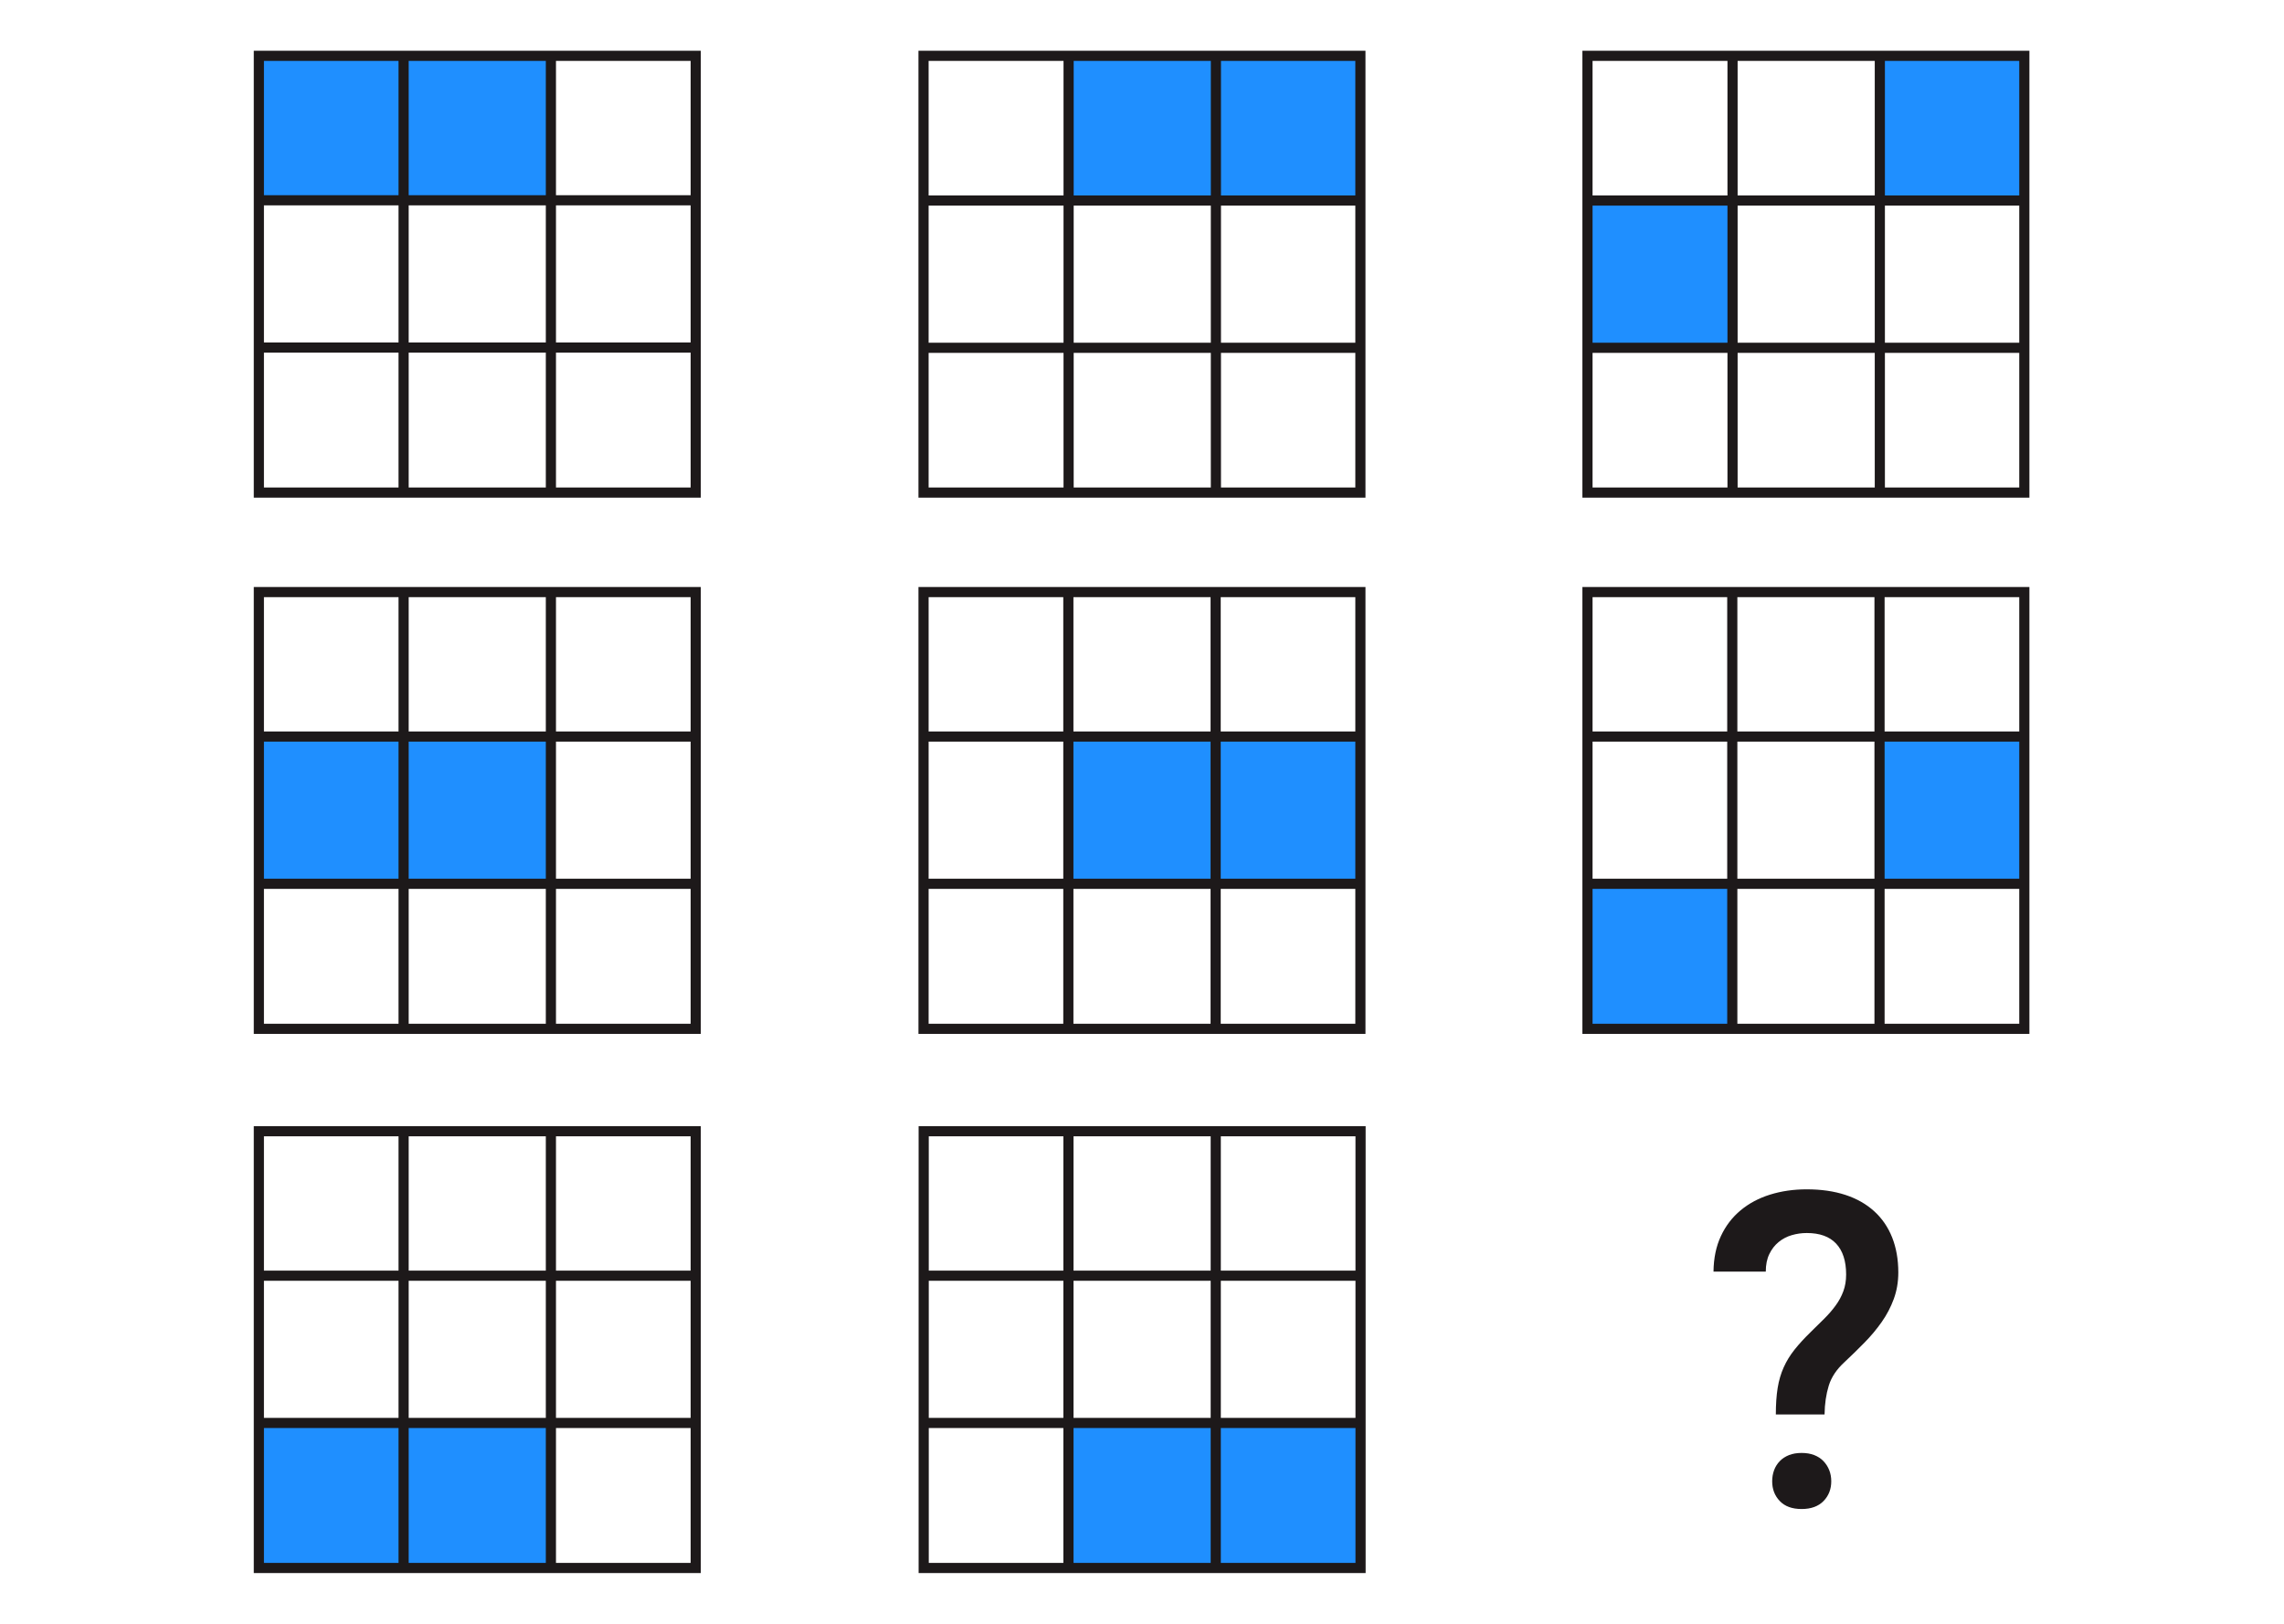
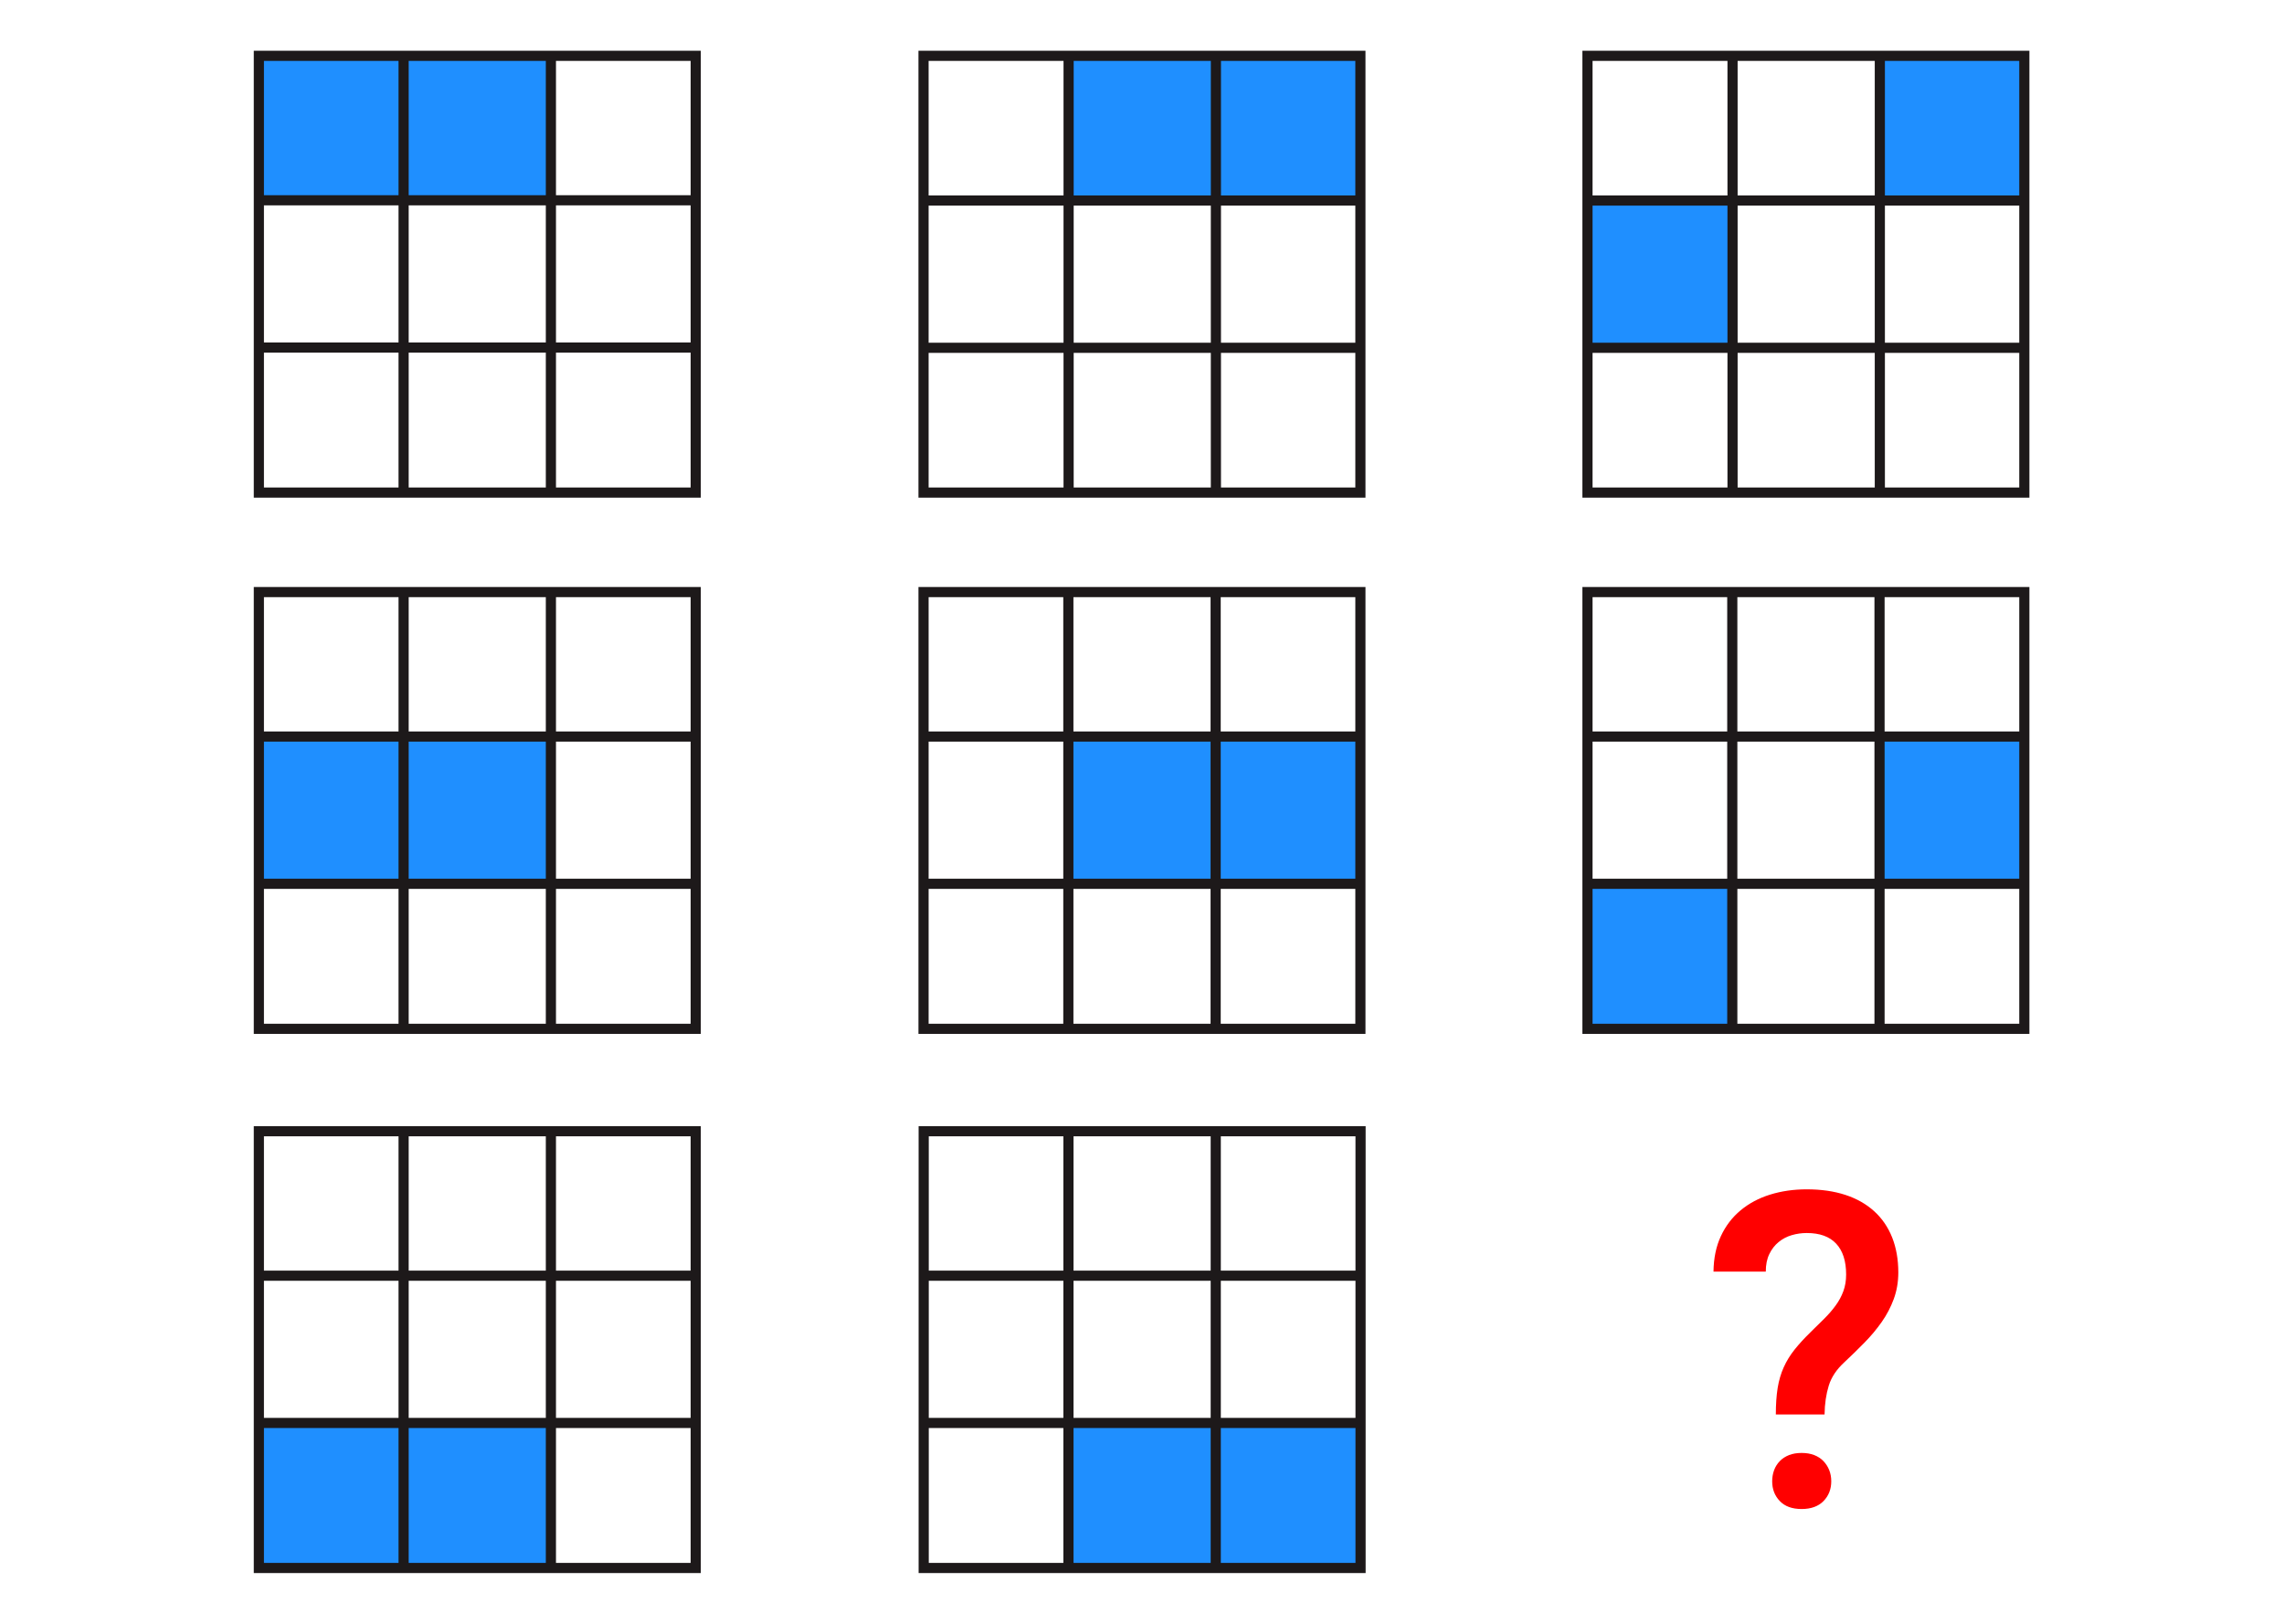
<svg xmlns="http://www.w3.org/2000/svg" version="1.1" id="Layer_1" x="0px" y="0px" viewBox="0 0 450 320" style="enable-background:new 0 0 450 320;" xml:space="preserve">
  <defs id="defs45" />
  <style type="text/css" id="style1">
	.st0{fill-rule:evenodd;clip-rule:evenodd;fill:#A5A5A5;}
	.st1{fill:#1D191A;}
	.st2{fill:none;stroke:#1D191A;stroke-width:2;stroke-miterlimit:10;}
</style>
  <rect x="50.41" y="10.56" class="st0" width="58.13" height="28.91" id="rect1" style="fill:#1f8fff;fill-opacity:1" />
  <rect x="50.41" y="145.47" class="st0" width="58.13" height="28.91" id="rect2" style="fill:#1f8fff;fill-opacity:1" />
  <rect x="210.44" y="145.47" class="st0" width="58.13" height="28.91" id="rect3" style="fill:#1f8fff;fill-opacity:1" />
  <rect x="370.31" y="145.47" class="st0" width="29.07" height="28.91" id="rect4" style="fill:#1f8fff;fill-opacity:1" />
  <rect x="312.23" y="174.28" class="st0" width="29.07" height="28.91" id="rect5" style="fill:#1f8fff;fill-opacity:1" />
  <g id="g5">
    <path class="st1" d="M136.07,12v84.07H52V12H136.07 M138.07,10H50v88.07h88.07V10L138.07,10z" id="path5" />
  </g>
  <g id="g6">
    <line class="st2" x1="137.51" y1="39.47" x2="50.56" y2="39.47" id="line5" />
  </g>
  <g id="g7">
    <line class="st2" x1="137.51" y1="68.49" x2="50.56" y2="68.49" id="line6" />
  </g>
  <g id="g8">
    <line class="st2" x1="108.54" y1="97.51" x2="108.54" y2="10.56" id="line7" />
  </g>
  <g id="g9">
    <line class="st2" x1="79.52" y1="97.51" x2="79.52" y2="10.56" id="line8" />
  </g>
  <rect x="50.91" y="280.52" class="st0" width="57.64" height="28.91" id="rect9" style="fill:#1f8fff;fill-opacity:1" />
  <rect x="210.69" y="280.52" class="st0" width="57.64" height="28.91" id="rect10" style="fill:#1f8fff;fill-opacity:1" />
  <g id="g10">
    <path class="st1" d="M136.07,223.93V308H52v-84.07H136.07 M138.07,221.93H50V310h88.07V221.93L138.07,221.93z" id="path10" />
  </g>
  <g id="g11">
    <line class="st2" x1="137.51" y1="251.4" x2="50.56" y2="251.4" id="line10" />
  </g>
  <g id="g12">
    <line class="st2" x1="137.51" y1="280.42" x2="50.56" y2="280.42" id="line11" />
  </g>
  <g id="g13">
    <line class="st2" x1="108.54" y1="309.44" x2="108.54" y2="222.49" id="line12" />
  </g>
  <g id="g14">
    <line class="st2" x1="79.52" y1="309.44" x2="79.52" y2="222.49" id="line13" />
  </g>
  <g id="g15">
    <path class="st1" d="M267.06,223.93V308h-84.07v-84.07H267.06 M269.06,221.93h-88.07V310h88.07V221.93L269.06,221.93z" id="path14" />
  </g>
  <g id="g16">
    <line class="st2" x1="268.5" y1="251.4" x2="181.55" y2="251.4" id="line15" />
  </g>
  <g id="g17">
    <line class="st2" x1="268.5" y1="280.42" x2="181.55" y2="280.42" id="line16" />
  </g>
  <g id="g18">
    <line class="st2" x1="239.53" y1="309.44" x2="239.53" y2="222.49" id="line17" />
  </g>
  <g id="g19">
    <line class="st2" x1="210.51" y1="309.44" x2="210.51" y2="222.49" id="line18" />
  </g>
  <g id="g20">
    <path class="st1" d="M136.07,117.68v84.07H52v-84.07H136.07 M138.07,115.68H50v88.07h88.07V115.68L138.07,115.68z" id="path19" />
  </g>
  <g id="g21">
    <line class="st2" x1="137.51" y1="145.15" x2="50.56" y2="145.15" id="line20" />
  </g>
  <g id="g22">
    <line class="st2" x1="137.51" y1="174.17" x2="50.56" y2="174.17" id="line21" />
  </g>
  <g id="g23">
    <line class="st2" x1="108.54" y1="203.19" x2="108.54" y2="116.24" id="line22" />
  </g>
  <g id="g24">
    <line class="st2" x1="79.52" y1="203.19" x2="79.52" y2="116.24" id="line23" />
  </g>
  <g id="g25">
    <path class="st1" d="M267.03,117.68v84.07h-84.07v-84.07H267.03 M269.03,115.68h-88.07v88.07h88.07V115.68L269.03,115.68z" id="path24" />
  </g>
  <g id="g26">
    <line class="st2" x1="268.48" y1="145.15" x2="181.52" y2="145.15" id="line25" />
  </g>
  <g id="g27">
    <line class="st2" x1="268.48" y1="174.17" x2="181.52" y2="174.17" id="line26" />
  </g>
  <g id="g28">
    <line class="st2" x1="239.51" y1="203.19" x2="239.51" y2="116.24" id="line27" />
  </g>
  <g id="g29">
    <line class="st2" x1="210.49" y1="203.19" x2="210.49" y2="116.24" id="line28" />
  </g>
  <g id="g30">
    <path class="st1" d="M397.84,117.68v84.07h-84.07v-84.07H397.84 M399.84,115.68h-88.07v88.07h88.07V115.68L399.84,115.68z" id="path29" />
  </g>
  <g id="g31">
    <line class="st2" x1="399.28" y1="145.15" x2="312.33" y2="145.15" id="line30" />
  </g>
  <g id="g32">
    <line class="st2" x1="399.28" y1="174.17" x2="312.33" y2="174.17" id="line31" />
  </g>
  <g id="g33">
    <line class="st2" x1="370.31" y1="203.19" x2="370.31" y2="116.24" id="line32" />
  </g>
  <g id="g34">
    <line class="st2" x1="341.3" y1="203.19" x2="341.3" y2="116.24" id="line33" />
  </g>
  <rect x="224.87" y="-3.9" transform="matrix(-1.836970e-16 1 -1 -1.836970e-16 264.5796 -214.4604)" class="st0" width="29.3" height="57.91" id="rect34" style="fill:#1f8fff;fill-opacity:1" />
  <g id="g35">
    <path class="st1" d="M267.03,12v84.07h-84.07V12H267.03 M269.03,10h-88.07v88.07h88.07V10L269.03,10z" id="path34" />
  </g>
  <g id="g36">
    <line class="st2" x1="239.56" y1="97.51" x2="239.56" y2="10.56" id="line35" />
  </g>
  <g id="g37">
    <line class="st2" x1="210.54" y1="97.51" x2="210.54" y2="10.56" id="line36" />
  </g>
  <g id="g38">
    <line class="st2" x1="181.52" y1="68.54" x2="268.48" y2="68.54" id="line37" />
  </g>
  <g id="g39">
    <line class="st2" x1="181.52" y1="39.52" x2="268.48" y2="39.52" id="line38" />
  </g>
  <rect x="370.18" y="10.6" transform="matrix(-1.836970e-16 1 -1 -1.836970e-16 409.8845 -359.7653)" class="st0" width="29.3" height="28.91" id="rect39" style="fill:#1f8fff;fill-opacity:1" />
  <rect x="312.14" y="39.58" transform="matrix(-1.836970e-16 1 -1 -1.836970e-16 380.827 -272.756)" class="st0" width="29.3" height="28.91" id="rect40" style="fill:#1f8fff;fill-opacity:1" />
  <g id="g40">
    <path class="st1" d="M397.84,12v84.07h-84.07V12H397.84 M399.84,10h-88.07v88.07h88.07V10L399.84,10z" id="path40" />
  </g>
  <g id="g41">
    <line class="st2" x1="370.37" y1="97.51" x2="370.37" y2="10.56" id="line40" />
  </g>
  <g id="g42">
    <line class="st2" x1="341.35" y1="97.51" x2="341.35" y2="10.56" id="line41" />
  </g>
  <g id="g43">
    <line class="st2" x1="312.33" y1="68.54" x2="399.28" y2="68.54" id="line42" />
  </g>
  <g id="g44">
    <line class="st2" x1="312.33" y1="39.52" x2="399.28" y2="39.52" id="line43" />
  </g>
-   <g id="g45">
-     <path class="st1" d="M349.88,278.75c0-2,0.12-3.75,0.36-5.23s0.64-2.84,1.19-4.06c0.55-1.23,1.26-2.39,2.14-3.49   c0.87-1.1,1.95-2.27,3.22-3.51c0.96-0.93,1.86-1.81,2.69-2.65c0.83-0.83,1.57-1.69,2.2-2.56c0.64-0.87,1.14-1.81,1.5-2.79   c0.37-0.99,0.55-2.09,0.55-3.3c0-2.65-0.66-4.68-1.97-6.08c-1.31-1.4-3.24-2.09-5.78-2.09c-1.02,0-2,0.14-2.96,0.42   s-1.82,0.73-2.58,1.35c-0.76,0.62-1.38,1.41-1.84,2.37c-0.47,0.96-0.7,2.12-0.7,3.47h-10.3c0.03-2.65,0.51-4.99,1.46-7.01   c0.94-2.02,2.24-3.71,3.89-5.08c1.65-1.37,3.58-2.4,5.8-3.09s4.62-1.04,7.22-1.04c2.85,0,5.39,0.37,7.62,1.1s4.12,1.81,5.67,3.22   c1.55,1.41,2.73,3.13,3.54,5.17c0.8,2.03,1.21,4.33,1.21,6.9c0,1.86-0.3,3.6-0.89,5.21c-0.59,1.61-1.38,3.12-2.37,4.53   s-2.12,2.77-3.39,4.06c-1.27,1.3-2.58,2.58-3.94,3.85c-1.55,1.41-2.59,2.96-3.11,4.64c-0.52,1.68-0.8,3.58-0.83,5.69L349.88,278.75   L349.88,278.75z M349.16,291.92c0-0.79,0.13-1.52,0.38-2.2c0.25-0.68,0.63-1.27,1.12-1.78s1.1-0.9,1.82-1.19   c0.72-0.28,1.55-0.42,2.48-0.42c0.93,0,1.76,0.14,2.48,0.42s1.33,0.68,1.82,1.19c0.49,0.51,0.87,1.1,1.14,1.78   c0.27,0.68,0.4,1.41,0.4,2.2c0,1.55-0.51,2.85-1.52,3.89c-1.02,1.04-2.45,1.57-4.32,1.57s-3.3-0.52-4.3-1.57   C349.66,294.77,349.16,293.47,349.16,291.92z" id="path44" />
+   <g id="g45" style="fill:#ff0000">
+     <path class="st1" d="M349.88,278.75c0-2,0.12-3.75,0.36-5.23s0.64-2.84,1.19-4.06c0.55-1.23,1.26-2.39,2.14-3.49   c0.87-1.1,1.95-2.27,3.22-3.51c0.96-0.93,1.86-1.81,2.69-2.65c0.83-0.83,1.57-1.69,2.2-2.56c0.64-0.87,1.14-1.81,1.5-2.79   c0.37-0.99,0.55-2.09,0.55-3.3c0-2.65-0.66-4.68-1.97-6.08c-1.31-1.4-3.24-2.09-5.78-2.09c-1.02,0-2,0.14-2.96,0.42   s-1.82,0.73-2.58,1.35c-0.76,0.62-1.38,1.41-1.84,2.37c-0.47,0.96-0.7,2.12-0.7,3.47h-10.3c0.03-2.65,0.51-4.99,1.46-7.01   c0.94-2.02,2.24-3.71,3.89-5.08c1.65-1.37,3.58-2.4,5.8-3.09s4.62-1.04,7.22-1.04c2.85,0,5.39,0.37,7.62,1.1s4.12,1.81,5.67,3.22   c1.55,1.41,2.73,3.13,3.54,5.17c0.8,2.03,1.21,4.33,1.21,6.9c0,1.86-0.3,3.6-0.89,5.21c-0.59,1.61-1.38,3.12-2.37,4.53   s-2.12,2.77-3.39,4.06c-1.27,1.3-2.58,2.58-3.94,3.85c-1.55,1.41-2.59,2.96-3.11,4.64c-0.52,1.68-0.8,3.58-0.83,5.69L349.88,278.75   L349.88,278.75z M349.16,291.92c0-0.79,0.13-1.52,0.38-2.2c0.25-0.68,0.63-1.27,1.12-1.78s1.1-0.9,1.82-1.19   c0.72-0.28,1.55-0.42,2.48-0.42c0.93,0,1.76,0.14,2.48,0.42s1.33,0.68,1.82,1.19c0.49,0.51,0.87,1.1,1.14,1.78   c0.27,0.68,0.4,1.41,0.4,2.2c0,1.55-0.51,2.85-1.52,3.89c-1.02,1.04-2.45,1.57-4.32,1.57s-3.3-0.52-4.3-1.57   C349.66,294.77,349.16,293.47,349.16,291.92z" id="path44" style="fill:#ff0000" />
  </g>
</svg>
